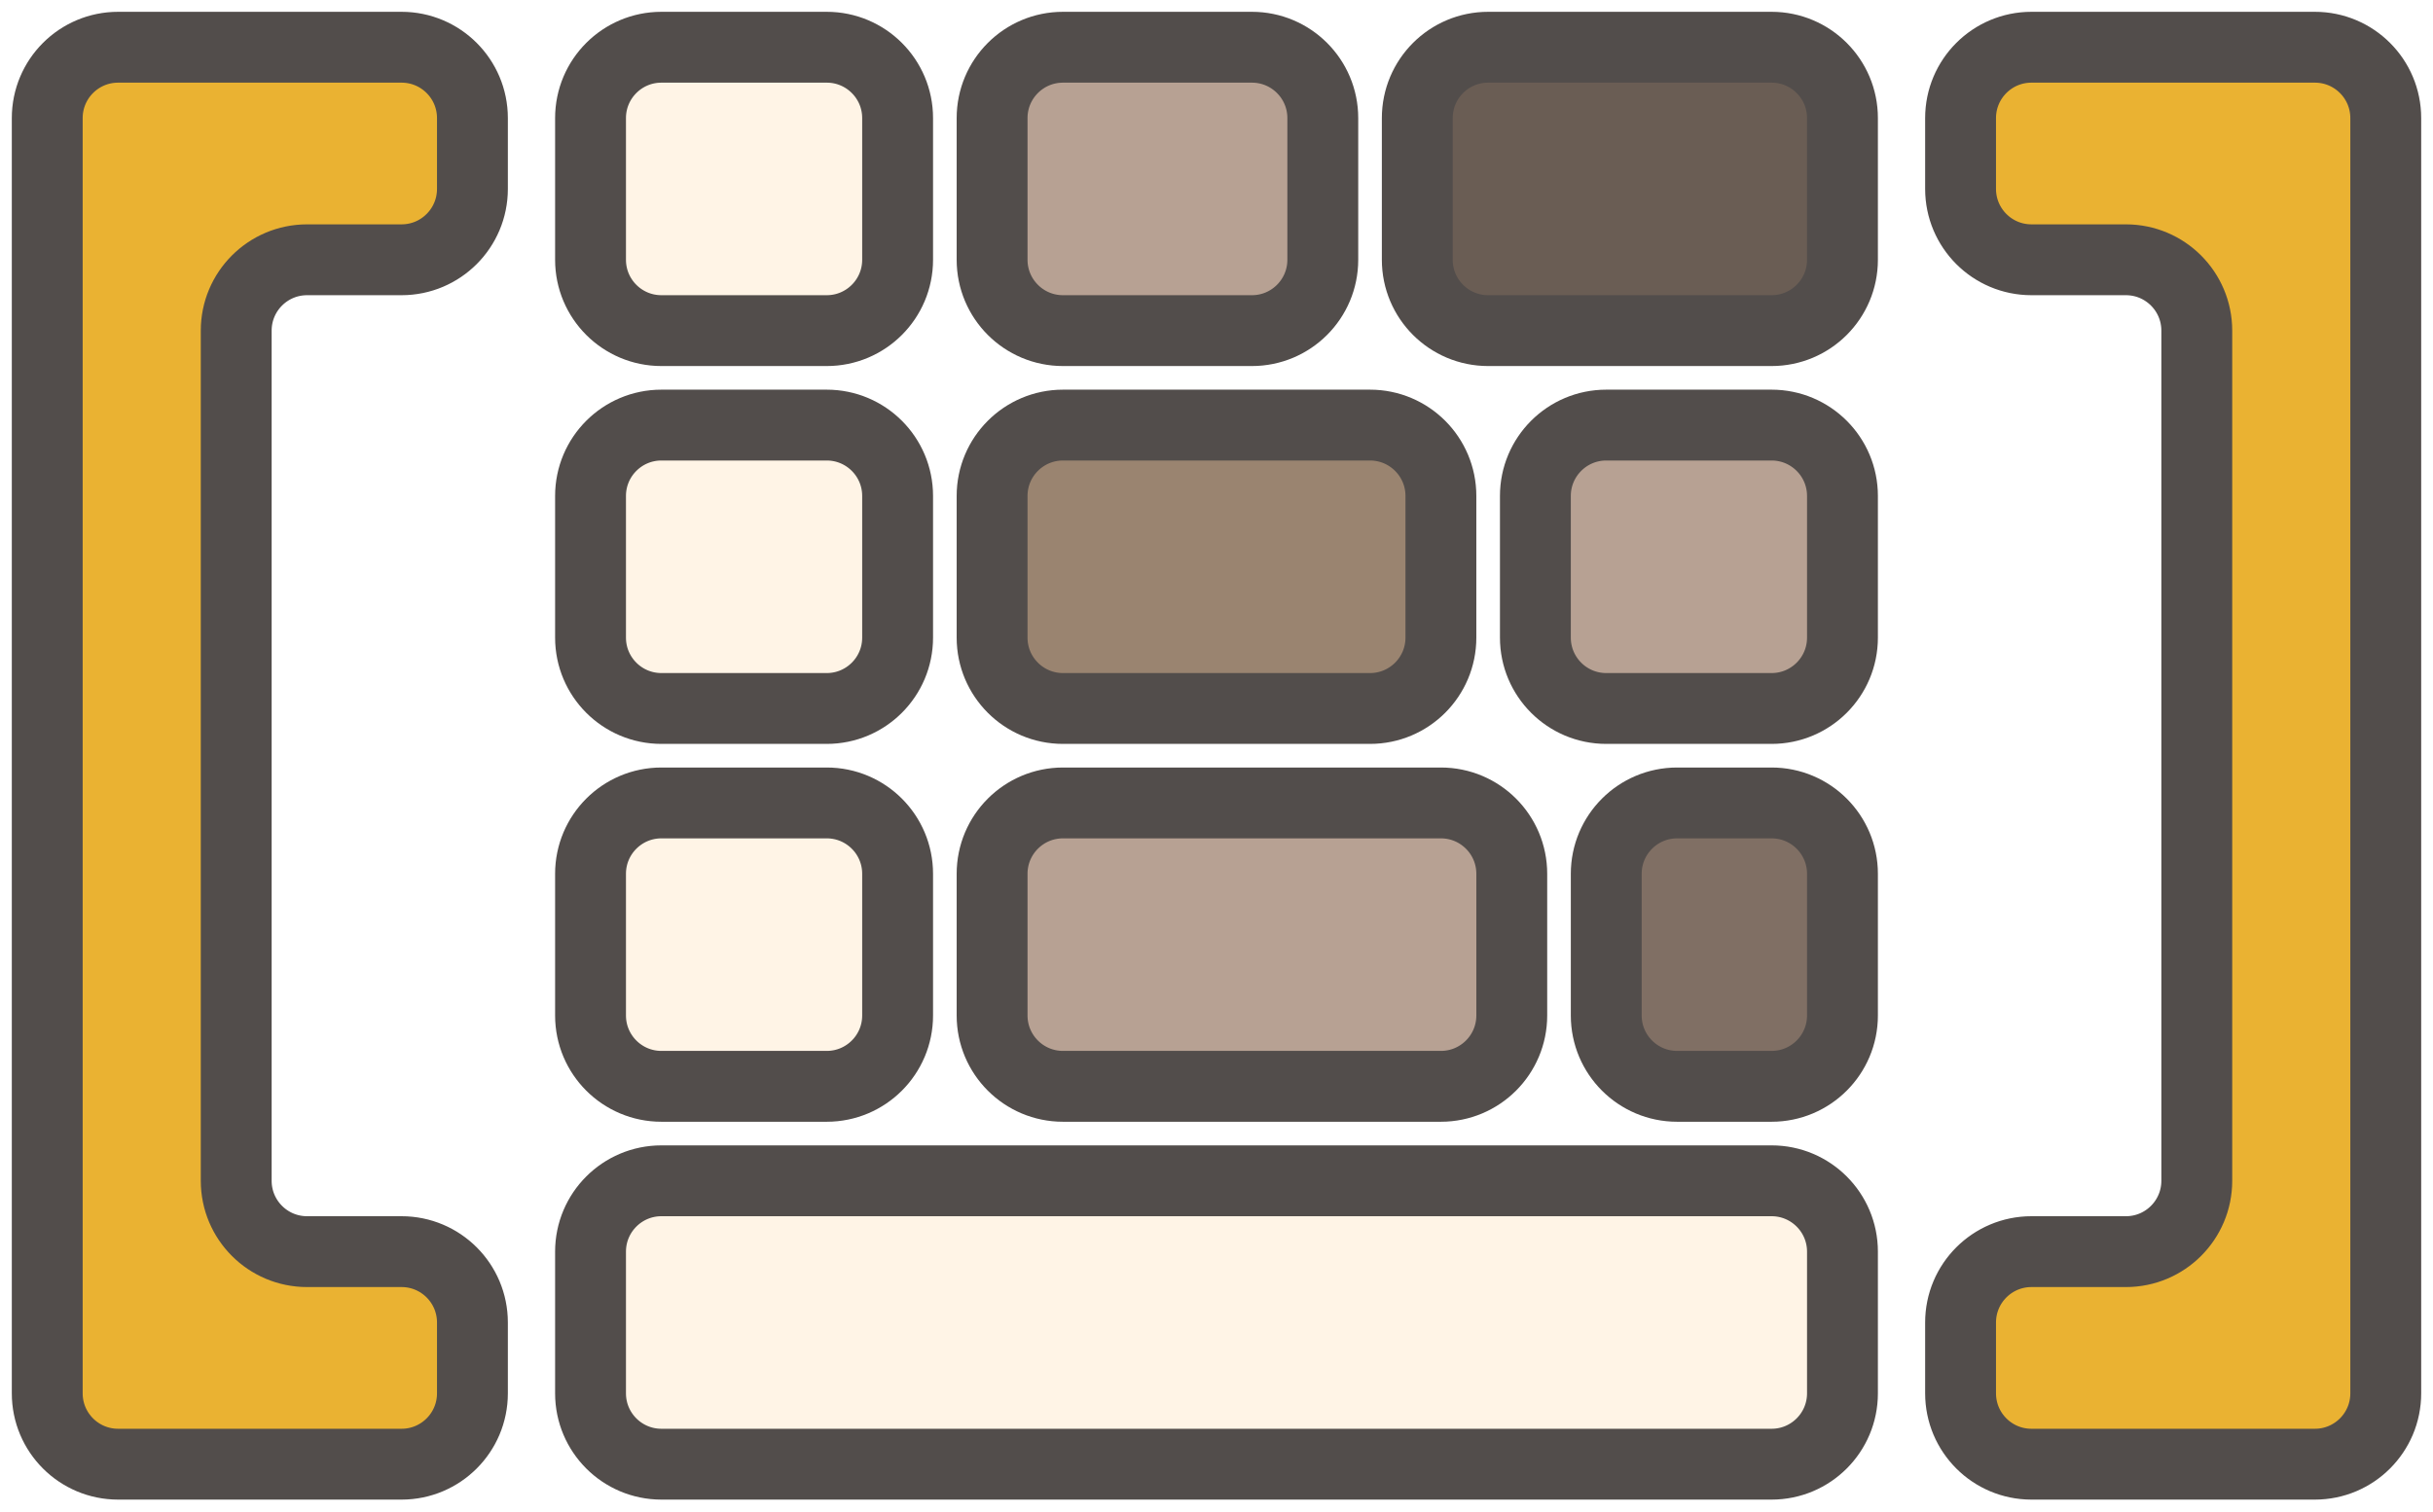
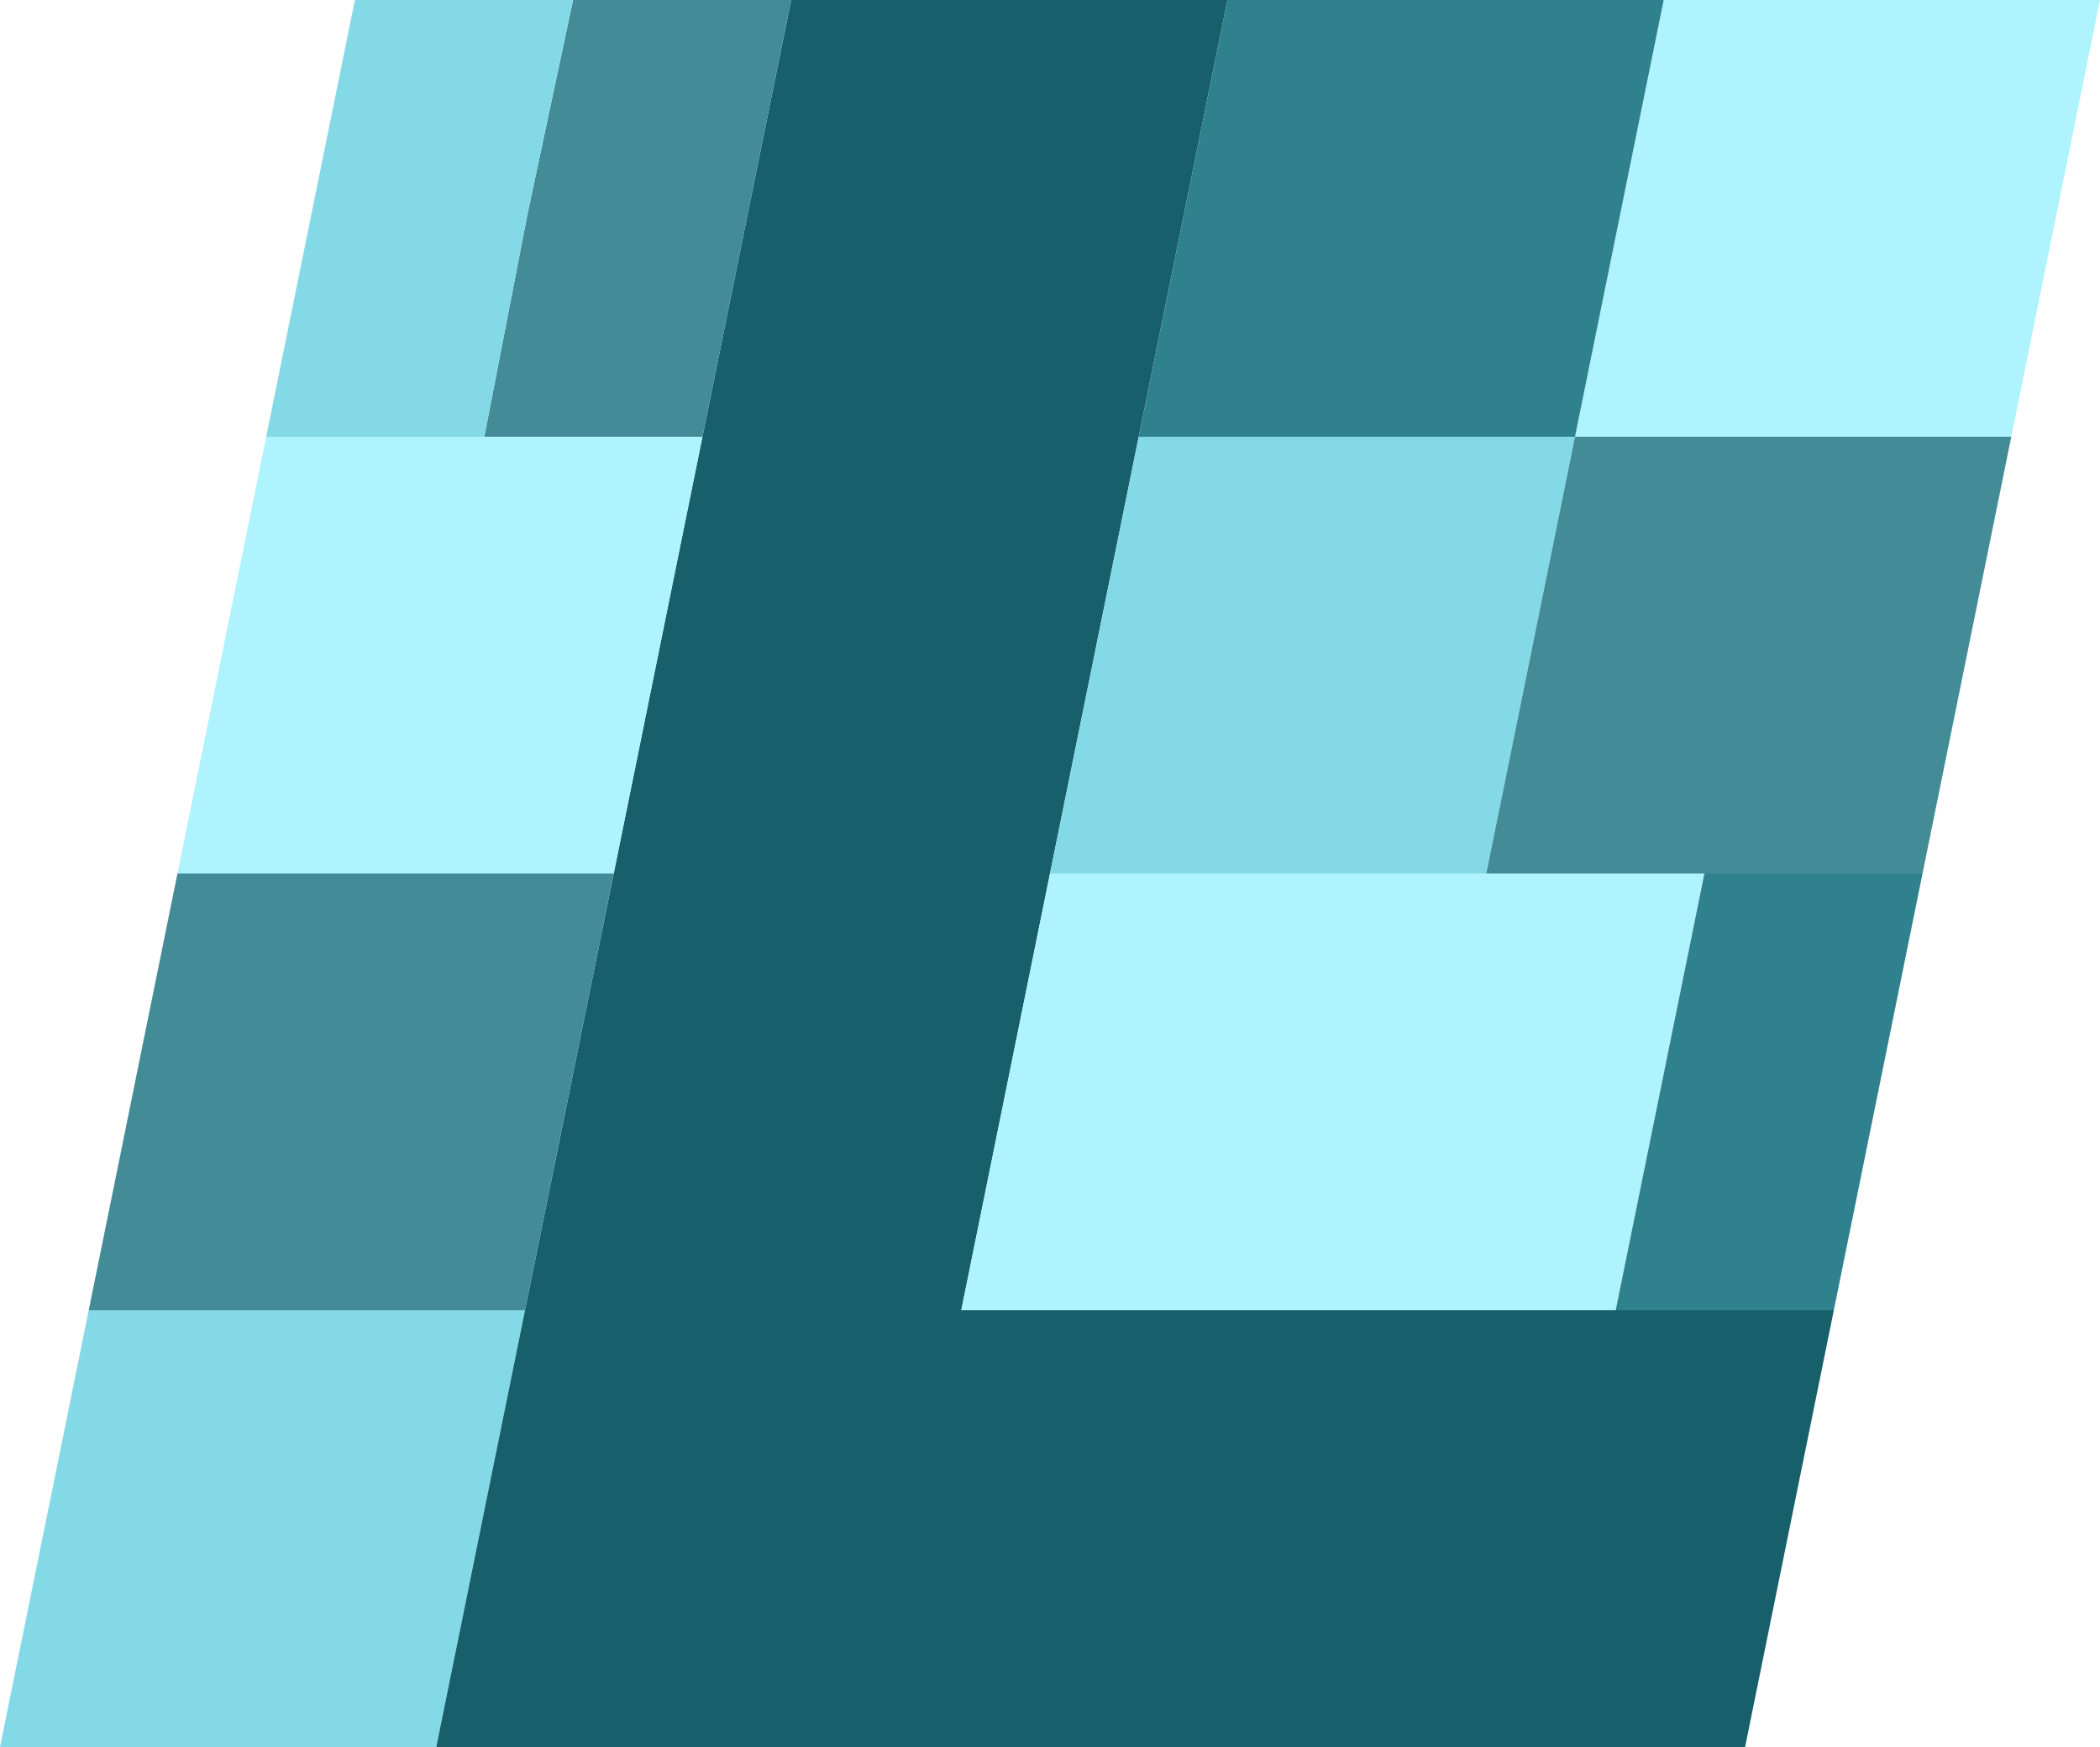
- <svg xmlns="http://www.w3.org/2000/svg" width="103" height="64" viewBox="0 0 103 64" fill="none">
-   <path d="M42 5C42 3.343 43.343 2 45 2H53C54.657 2 56 3.343 56 5V11C56 12.657 54.657 14 53 14H45C43.343 14 42 12.657 42 11V5Z" fill="#B7A193" />
-   <path d="M42 5C42 3.343 43.343 2 45 2H53C54.657 2 56 3.343 56 5V11C56 12.657 54.657 14 53 14H45C43.343 14 42 12.657 42 11V5Z" fill="#B7A193" />
-   <path d="M25 5C25 3.343 26.343 2 28 2H35C36.657 2 38 3.343 38 5V11C38 12.657 36.657 14 35 14H28C26.343 14 25 12.657 25 11V5Z" fill="#B7A193" />
-   <path d="M25 5C25 3.343 26.343 2 28 2H35C36.657 2 38 3.343 38 5V11C38 12.657 36.657 14 35 14H28C26.343 14 25 12.657 25 11V5Z" fill="#FFF4E6" />
-   <path d="M42 21C42 19.343 43.343 18 45 18H58C59.657 18 61 19.343 61 21V27C61 28.657 59.657 30 58 30H45C43.343 30 42 28.657 42 27V21Z" fill="#B7A193" />
-   <path d="M42 21C42 19.343 43.343 18 45 18H58C59.657 18 61 19.343 61 21V27C61 28.657 59.657 30 58 30H45C43.343 30 42 28.657 42 27V21Z" fill="#9A8470" />
-   <path d="M25 21C25 19.343 26.343 18 28 18H35C36.657 18 38 19.343 38 21V27C38 28.657 36.657 30 35 30H28C26.343 30 25 28.657 25 27V21Z" fill="#B7A193" />
-   <path d="M25 21C25 19.343 26.343 18 28 18H35C36.657 18 38 19.343 38 21V27C38 28.657 36.657 30 35 30H28C26.343 30 25 28.657 25 27V21Z" fill="#FFF4E6" />
-   <path d="M25 53C25 51.343 26.343 50 28 50H75C76.657 50 78 51.343 78 53V59C78 60.657 76.657 62 75 62H28C26.343 62 25 60.657 25 59V53Z" fill="#B7A193" />
-   <path d="M25 53C25 51.343 26.343 50 28 50H75C76.657 50 78 51.343 78 53V59C78 60.657 76.657 62 75 62H28C26.343 62 25 60.657 25 59V53Z" fill="#FFF4E6" />
-   <path d="M42 37C42 35.343 43.343 34 45 34H61C62.657 34 64 35.343 64 37V43C64 44.657 62.657 46 61 46H45C43.343 46 42 44.657 42 43V37Z" fill="#B7A193" />
-   <path d="M42 37C42 35.343 43.343 34 45 34H61C62.657 34 64 35.343 64 37V43C64 44.657 62.657 46 61 46H45C43.343 46 42 44.657 42 43V37Z" fill="#B7A193" />
-   <path d="M25 37C25 35.343 26.343 34 28 34H35C36.657 34 38 35.343 38 37V43C38 44.657 36.657 46 35 46H28C26.343 46 25 44.657 25 43V37Z" fill="#B7A193" />
-   <path d="M25 37C25 35.343 26.343 34 28 34H35C36.657 34 38 35.343 38 37V43C38 44.657 36.657 46 35 46H28C26.343 46 25 44.657 25 43V37Z" fill="#FFF4E6" />
-   <path d="M68 37C68 35.343 69.343 34 71 34H75C76.657 34 78 35.343 78 37V43C78 44.657 76.657 46 75 46H71C69.343 46 68 44.657 68 43V37Z" fill="#B7A193" />
-   <path d="M68 37C68 35.343 69.343 34 71 34H75C76.657 34 78 35.343 78 37V43C78 44.657 76.657 46 75 46H71C69.343 46 68 44.657 68 43V37Z" fill="#806F64" />
-   <path d="M60 5C60 3.343 61.343 2 63 2H75C76.657 2 78 3.343 78 5V11C78 12.657 76.657 14 75 14H63C61.343 14 60 12.657 60 11V5Z" fill="#B7A193" />
-   <path d="M60 5C60 3.343 61.343 2 63 2H75C76.657 2 78 3.343 78 5V11C78 12.657 76.657 14 75 14H63C61.343 14 60 12.657 60 11V5Z" fill="#6A5D54" />
-   <path d="M65 21C65 19.343 66.343 18 68 18H75C76.657 18 78 19.343 78 21V27C78 28.657 76.657 30 75 30H68C66.343 30 65 28.657 65 27V21Z" fill="#B7A193" />
-   <path d="M65 21C65 19.343 66.343 18 68 18H75C76.657 18 78 19.343 78 21V27C78 28.657 76.657 30 75 30H68C66.343 30 65 28.657 65 27V21Z" fill="#B7A193" />
-   <path d="M2 5C2 3.343 3.343 2 5 2H17C18.657 2 20 3.343 20 5V8C20 9.657 18.657 11 17 11H13C11.343 11 10 12.343 10 14V50C10 51.657 11.343 53 13 53H17C18.657 53 20 54.343 20 56V59C20 60.657 18.657 62 17 62H5C3.343 62 2 60.657 2 59V5Z" fill="#B7A193" />
-   <path d="M2 5C2 3.343 3.343 2 5 2H17C18.657 2 20 3.343 20 5V8C20 9.657 18.657 11 17 11H13C11.343 11 10 12.343 10 14V50C10 51.657 11.343 53 13 53H17C18.657 53 20 54.343 20 56V59C20 60.657 18.657 62 17 62H5C3.343 62 2 60.657 2 59V5Z" fill="#EAB232" />
-   <path d="M101 5C101 3.343 99.657 2 98 2H86C84.343 2 83 3.343 83 5V8C83 9.657 84.343 11 86 11H90C91.657 11 93 12.343 93 14V50C93 51.657 91.657 53 90 53H86C84.343 53 83 54.343 83 56V59C83 60.657 84.343 62 86 62H98C99.657 62 101 60.657 101 59V5Z" fill="#B7A193" />
-   <path d="M101 5C101 3.343 99.657 2 98 2H86C84.343 2 83 3.343 83 5V8C83 9.657 84.343 11 86 11H90C91.657 11 93 12.343 93 14V50C93 51.657 91.657 53 90 53H86C84.343 53 83 54.343 83 56V59C83 60.657 84.343 62 86 62H98C99.657 62 101 60.657 101 59V5Z" fill="#EAB232" />
-   <path d="M45 14H53C54.657 14 56 12.657 56 11V5C56 3.343 54.657 2 53 2H45C43.343 2 42 3.343 42 5V11C42 12.657 43.343 14 45 14ZM28 14H35C36.657 14 38 12.657 38 11V5C38 3.343 36.657 2 35 2H28C26.343 2 25 3.343 25 5V11C25 12.657 26.343 14 28 14ZM45 30H58C59.657 30 61 28.657 61 27V21C61 19.343 59.657 18 58 18H45C43.343 18 42 19.343 42 21V27C42 28.657 43.343 30 45 30ZM28 30H35C36.657 30 38 28.657 38 27V21C38 19.343 36.657 18 35 18H28C26.343 18 25 19.343 25 21V27C25 28.657 26.343 30 28 30ZM28 62H75C76.657 62 78 60.657 78 59V53C78 51.343 76.657 50 75 50H28C26.343 50 25 51.343 25 53V59C25 60.657 26.343 62 28 62ZM45 46H61C62.657 46 64 44.657 64 43V37C64 35.343 62.657 34 61 34H45C43.343 34 42 35.343 42 37V43C42 44.657 43.343 46 45 46ZM28 46H35C36.657 46 38 44.657 38 43V37C38 35.343 36.657 34 35 34H28C26.343 34 25 35.343 25 37V43C25 44.657 26.343 46 28 46ZM71 46H75C76.657 46 78 44.657 78 43V37C78 35.343 76.657 34 75 34H71C69.343 34 68 35.343 68 37V43C68 44.657 69.343 46 71 46ZM63 14H75C76.657 14 78 12.657 78 11V5C78 3.343 76.657 2 75 2H63C61.343 2 60 3.343 60 5V11C60 12.657 61.343 14 63 14ZM68 30H75C76.657 30 78 28.657 78 27V21C78 19.343 76.657 18 75 18H68C66.343 18 65 19.343 65 21V27C65 28.657 66.343 30 68 30ZM5 62C3.343 62 2 60.657 2 59V5C2 3.343 3.343 2 5 2H17C18.657 2 20 3.343 20 5V8C20 9.657 18.657 11 17 11H13C11.343 11 10 12.343 10 14V50C10 51.657 11.343 53 13 53H17C18.657 53 20 54.343 20 56V59C20 60.657 18.657 62 17 62H5ZM98 62C99.657 62 101 60.657 101 59V5C101 3.343 99.657 2 98 2H86C84.343 2 83 3.343 83 5V8C83 9.657 84.343 11 86 11H90C91.657 11 93 12.343 93 14V50C93 51.657 91.657 53 90 53H86C84.343 53 83 54.343 83 56V59C83 60.657 84.343 62 86 62H98Z" stroke="#524D4B" stroke-width="3" />
+ <svg xmlns="http://www.w3.org/2000/svg" width="125" height="104" viewBox="0 0 125 104" fill="none">
+   <path d="M31.25 78H44.234H57.219L62.5 52H49.516H36.531L31.25 78Z" fill="#165F6B" />
+   <path d="M49.516 52H62.5L67.781 26H54.797H41.813L36.531 52H49.516Z" fill="#165F6B" />
+   <path d="M41.813 26H54.797H67.781L73.063 0H60.078H47.094L41.813 26Z" fill="#165F6B" />
+   <path d="M57.219 78H70.203H83.187H96.172L101.453 52H88.469H75.484H62.5L57.219 78Z" fill="#AFF3FE" />
+   <path d="M75.484 52H88.469L93.75 26H80.766H67.781L62.5 52H75.484Z" fill="#84D9E7" />
+   <path d="M114.437 52L119.719 26H106.734H93.75L88.469 52H101.453H114.437Z" fill="#438B97" />
+   <path d="M119.719 26L125 0H112.016H99.031L93.75 26H106.734H119.719Z" fill="#AFF3FE" />
+   <path d="M67.781 26H80.766H93.75L99.031 0H86.047H73.063L67.781 26Z" fill="#30818E" />
+   <path d="M109.156 78L114.437 52H101.453L96.172 78H109.156Z" fill="#30818E" />
+   <path d="M5.281 78L0 104H12.984H25.969L31.25 78H18.266H5.281Z" fill="#84D9E7" />
+   <path d="M10.563 52L5.281 78H18.266H31.25L36.531 52H23.547H10.563Z" fill="#438B97" />
+   <path d="M15.844 26L10.563 52H23.547H36.531L41.813 26H28.828H15.844Z" fill="#AFF3FE" />
+   <path d="M28.828 26H41.813L47.094 0H34.11L31.412 12.683L28.828 26Z" fill="#438B97" />
+   <path d="M21.125 0L15.844 26H28.828L31.412 12.683L34.11 0H21.125Z" fill="#84D9E7" />
+   <path d="M103.875 104L109.156 78H96.172H83.187H70.203H57.219H44.234H31.25L25.969 104H38.953H51.937H64.922H77.906H90.89H103.875Z" fill="#165F6B" />
</svg>
